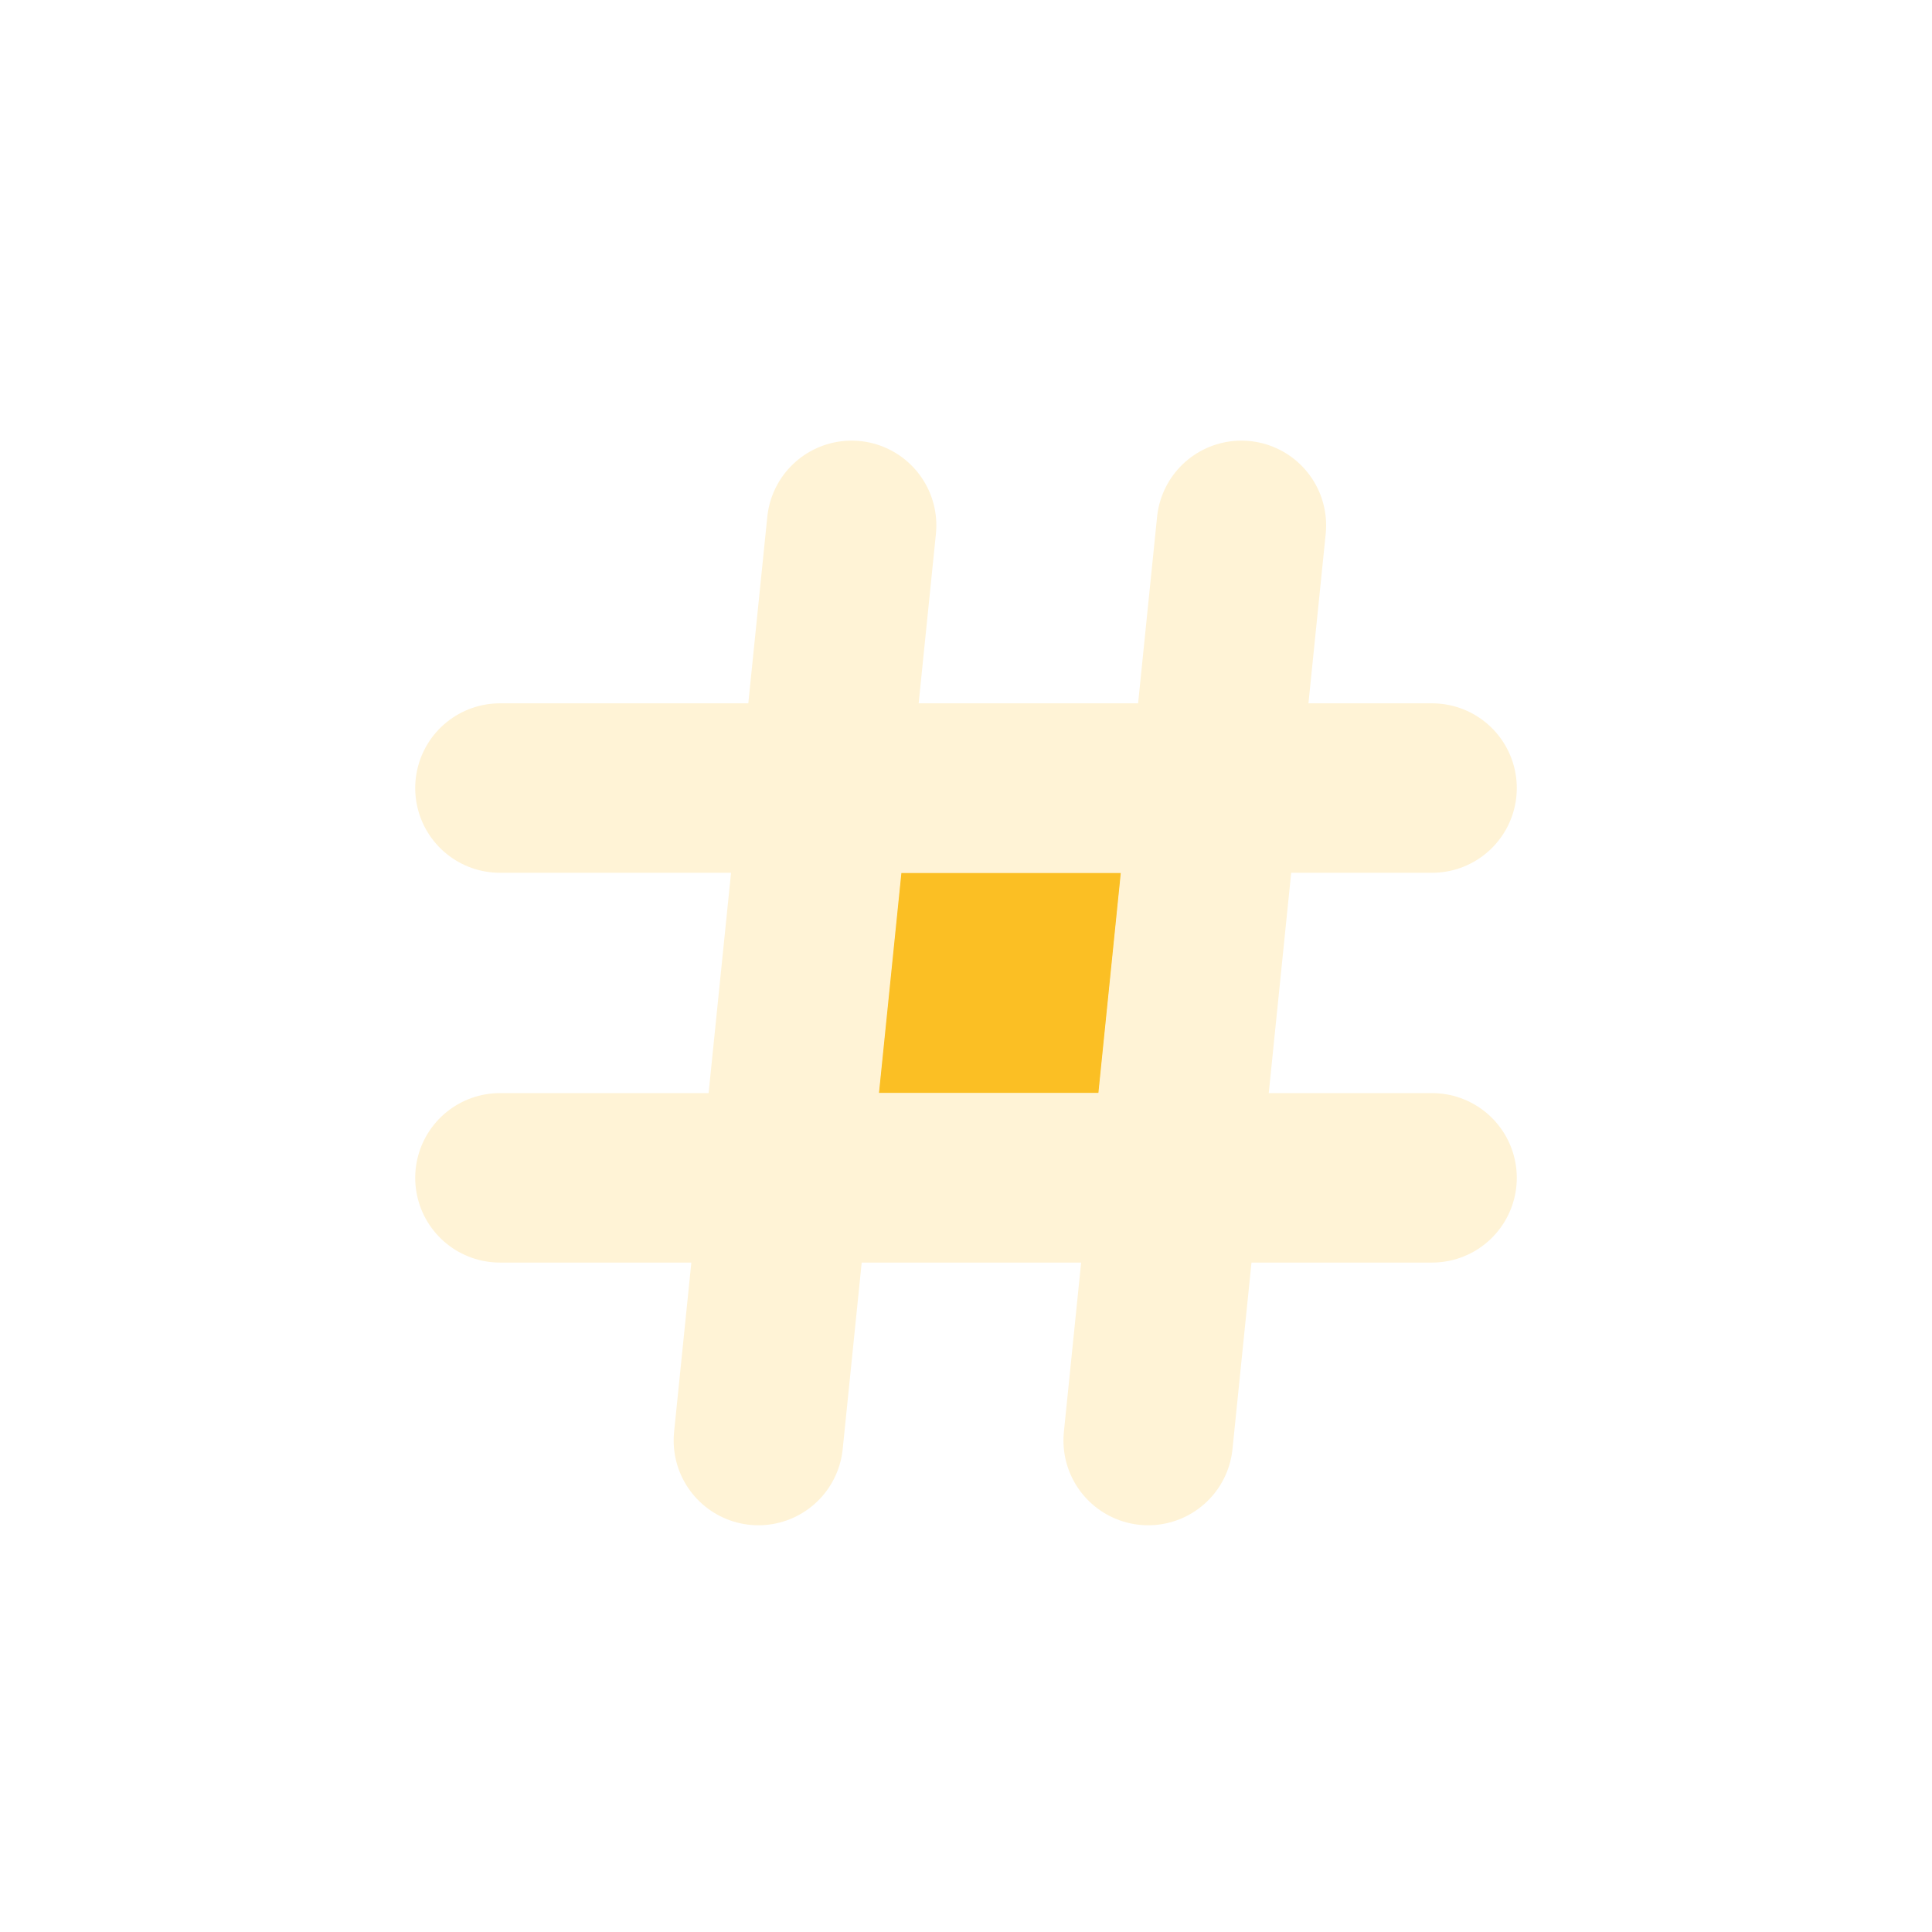
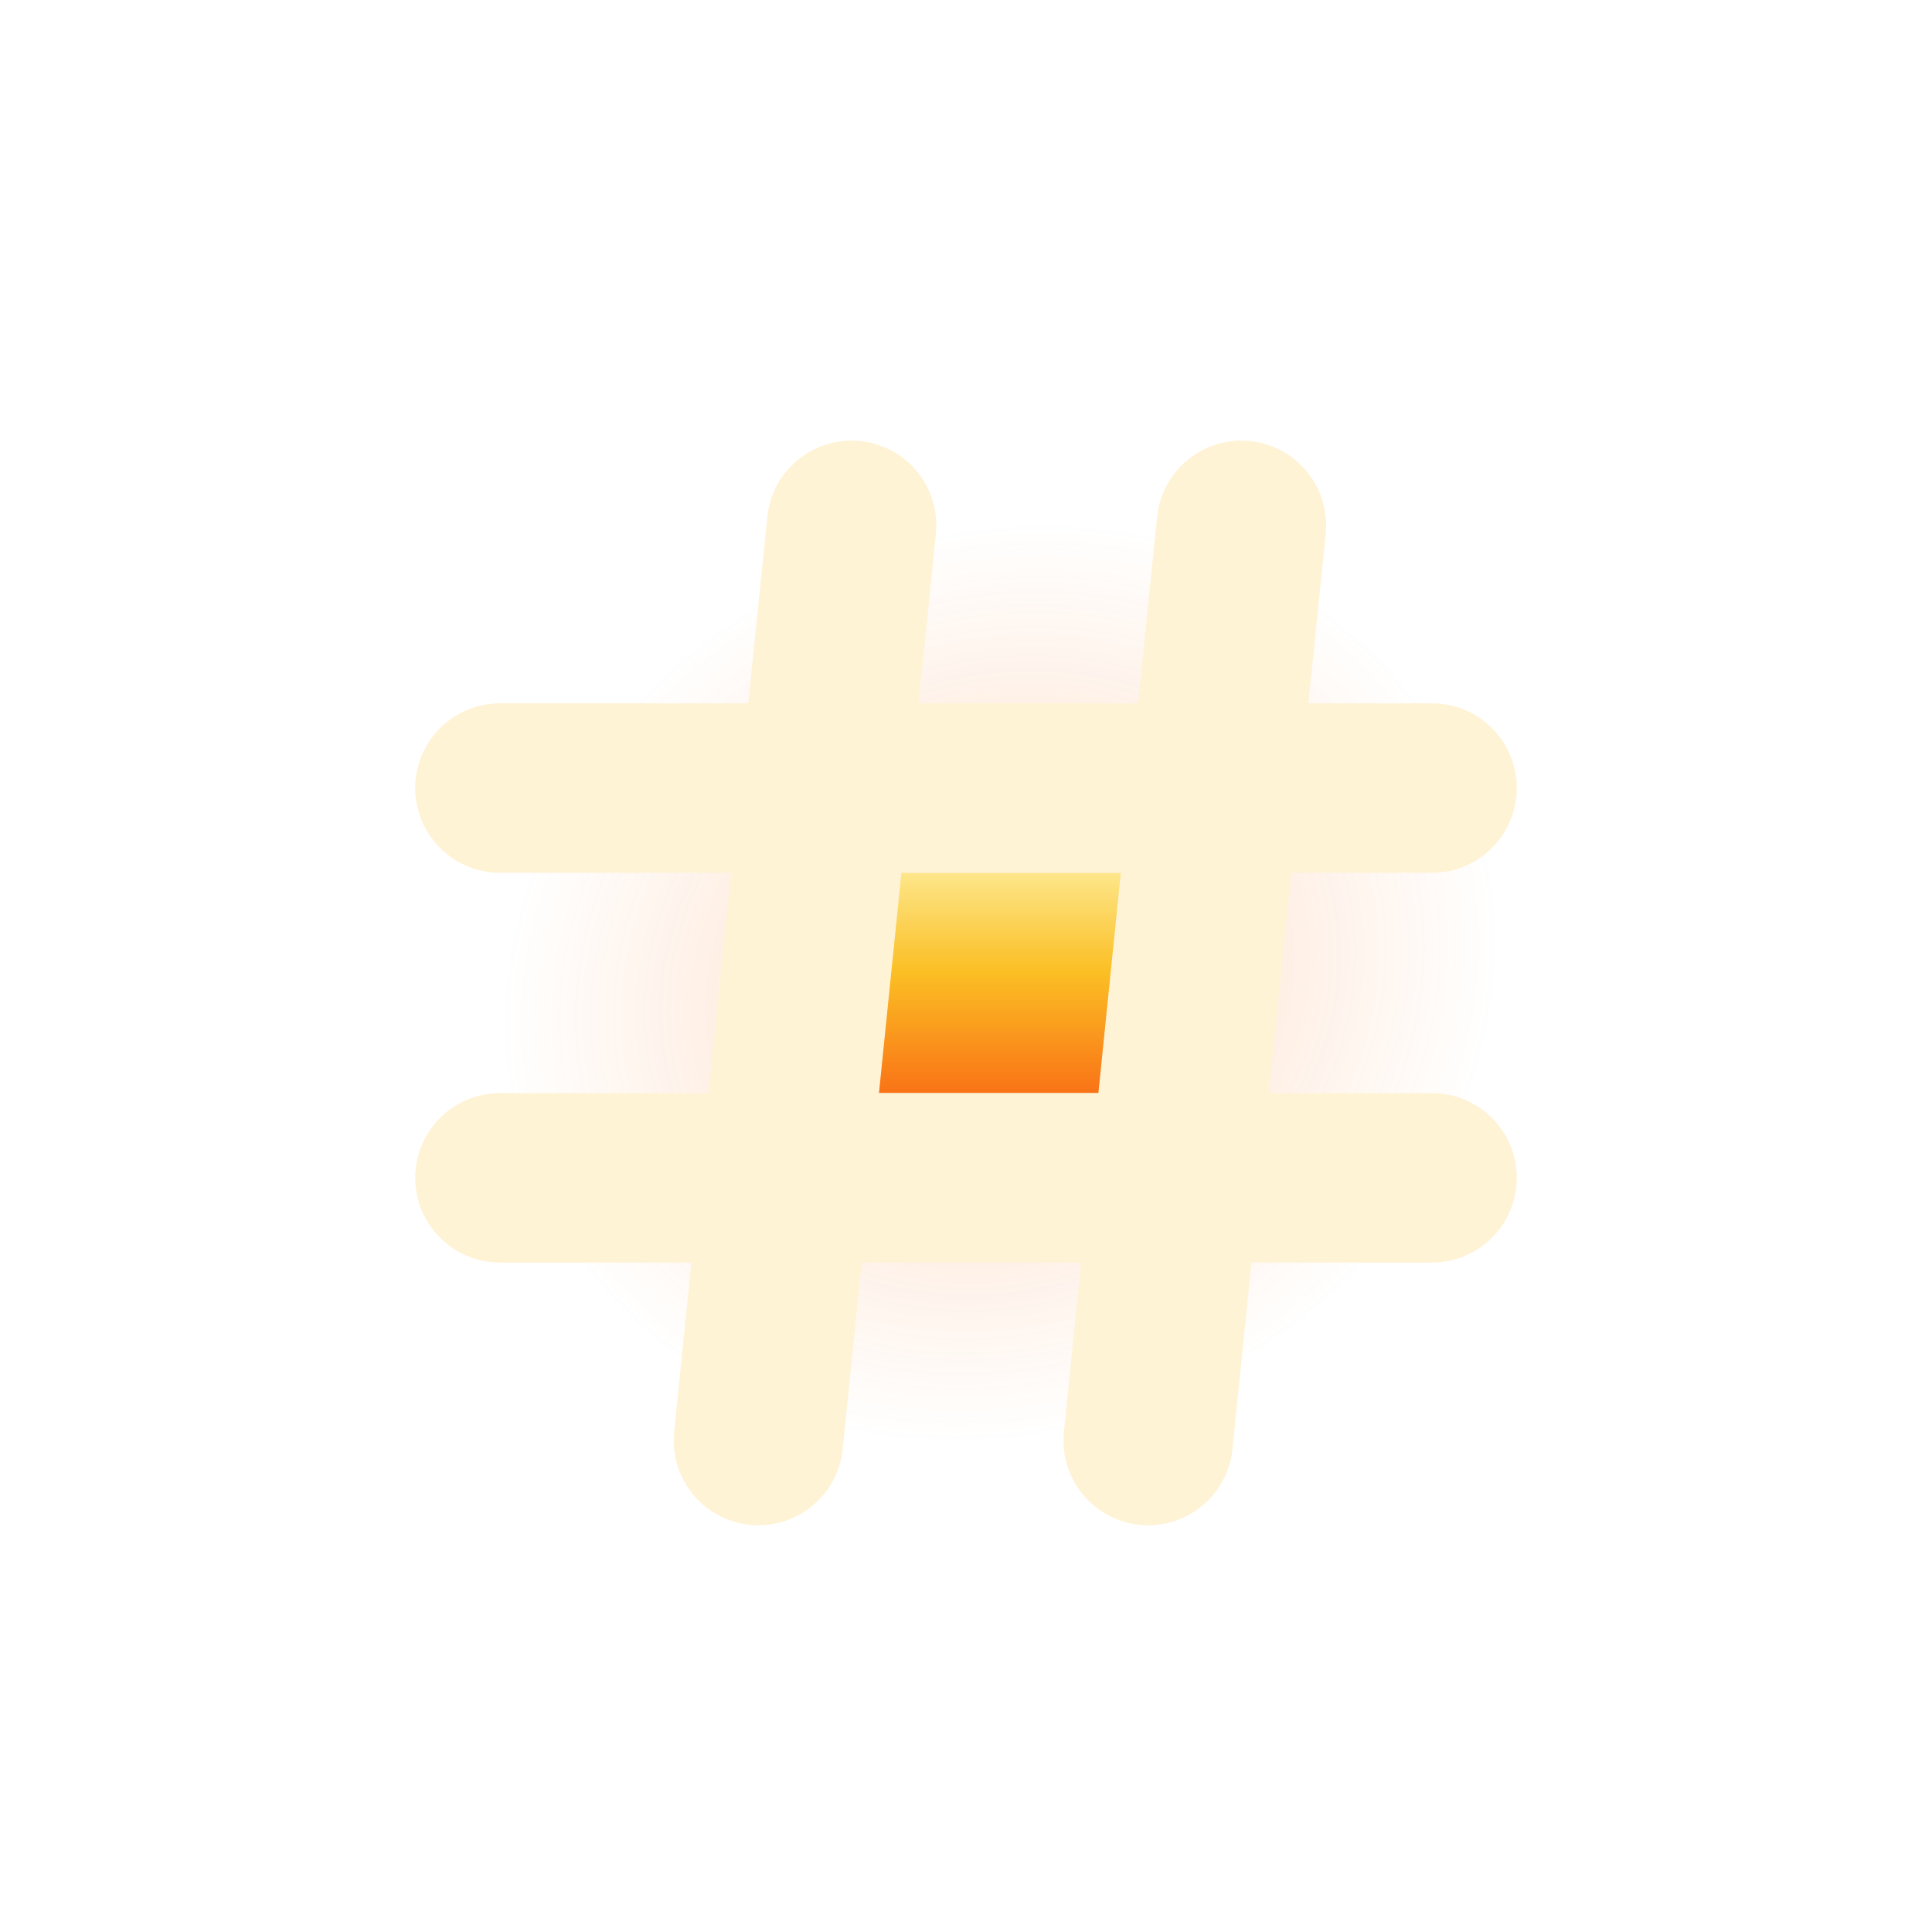
<svg xmlns="http://www.w3.org/2000/svg" width="456" height="456" viewBox="0 0 456 456" version="1.1">
-   <rect x="233.6" y="206" width="52" height="52" transform="skewX(-5.81)" fill="#FBBF24" />
+   <defs>
+     <linearGradient id="ember" x1="0" y1="1" x2="0" y2="0">
+       <stop offset="0" stop-color="#F97316" />
+       <stop offset="0.55" stop-color="#FBBF24" />
+       <stop offset="1" stop-color="#FDE68A" />
+     </linearGradient>
+     <radialGradient id="emberGlow" cx="0.5" cy="0.5" r="0.5">
+       <stop offset="0" stop-color="#FB923C" stop-opacity="0.38" />
+       <stop offset="0.45" stop-color="#F97316" stop-opacity="0.14" />
+       <stop offset="1" stop-color="#F97316" stop-opacity="0" />
+     </radialGradient>
+   </defs>
+   <g transform="skewX(-5.81)">
+     <ellipse cx="259.6" cy="232" rx="118" ry="108" fill="url(#emberGlow)" />
+     <rect x="233.6" y="206" width="52" height="52" fill="url(#ember)" />
+   </g>
  <g fill="none" stroke="#FFF3D6" stroke-width="40" stroke-linecap="round">
    <path d="M118 186H338" />
    <path d="M118 278H338" />
    <path d="M201 124L179 340" />
    <path d="M293 124L271 340" />
  </g>
</svg>
